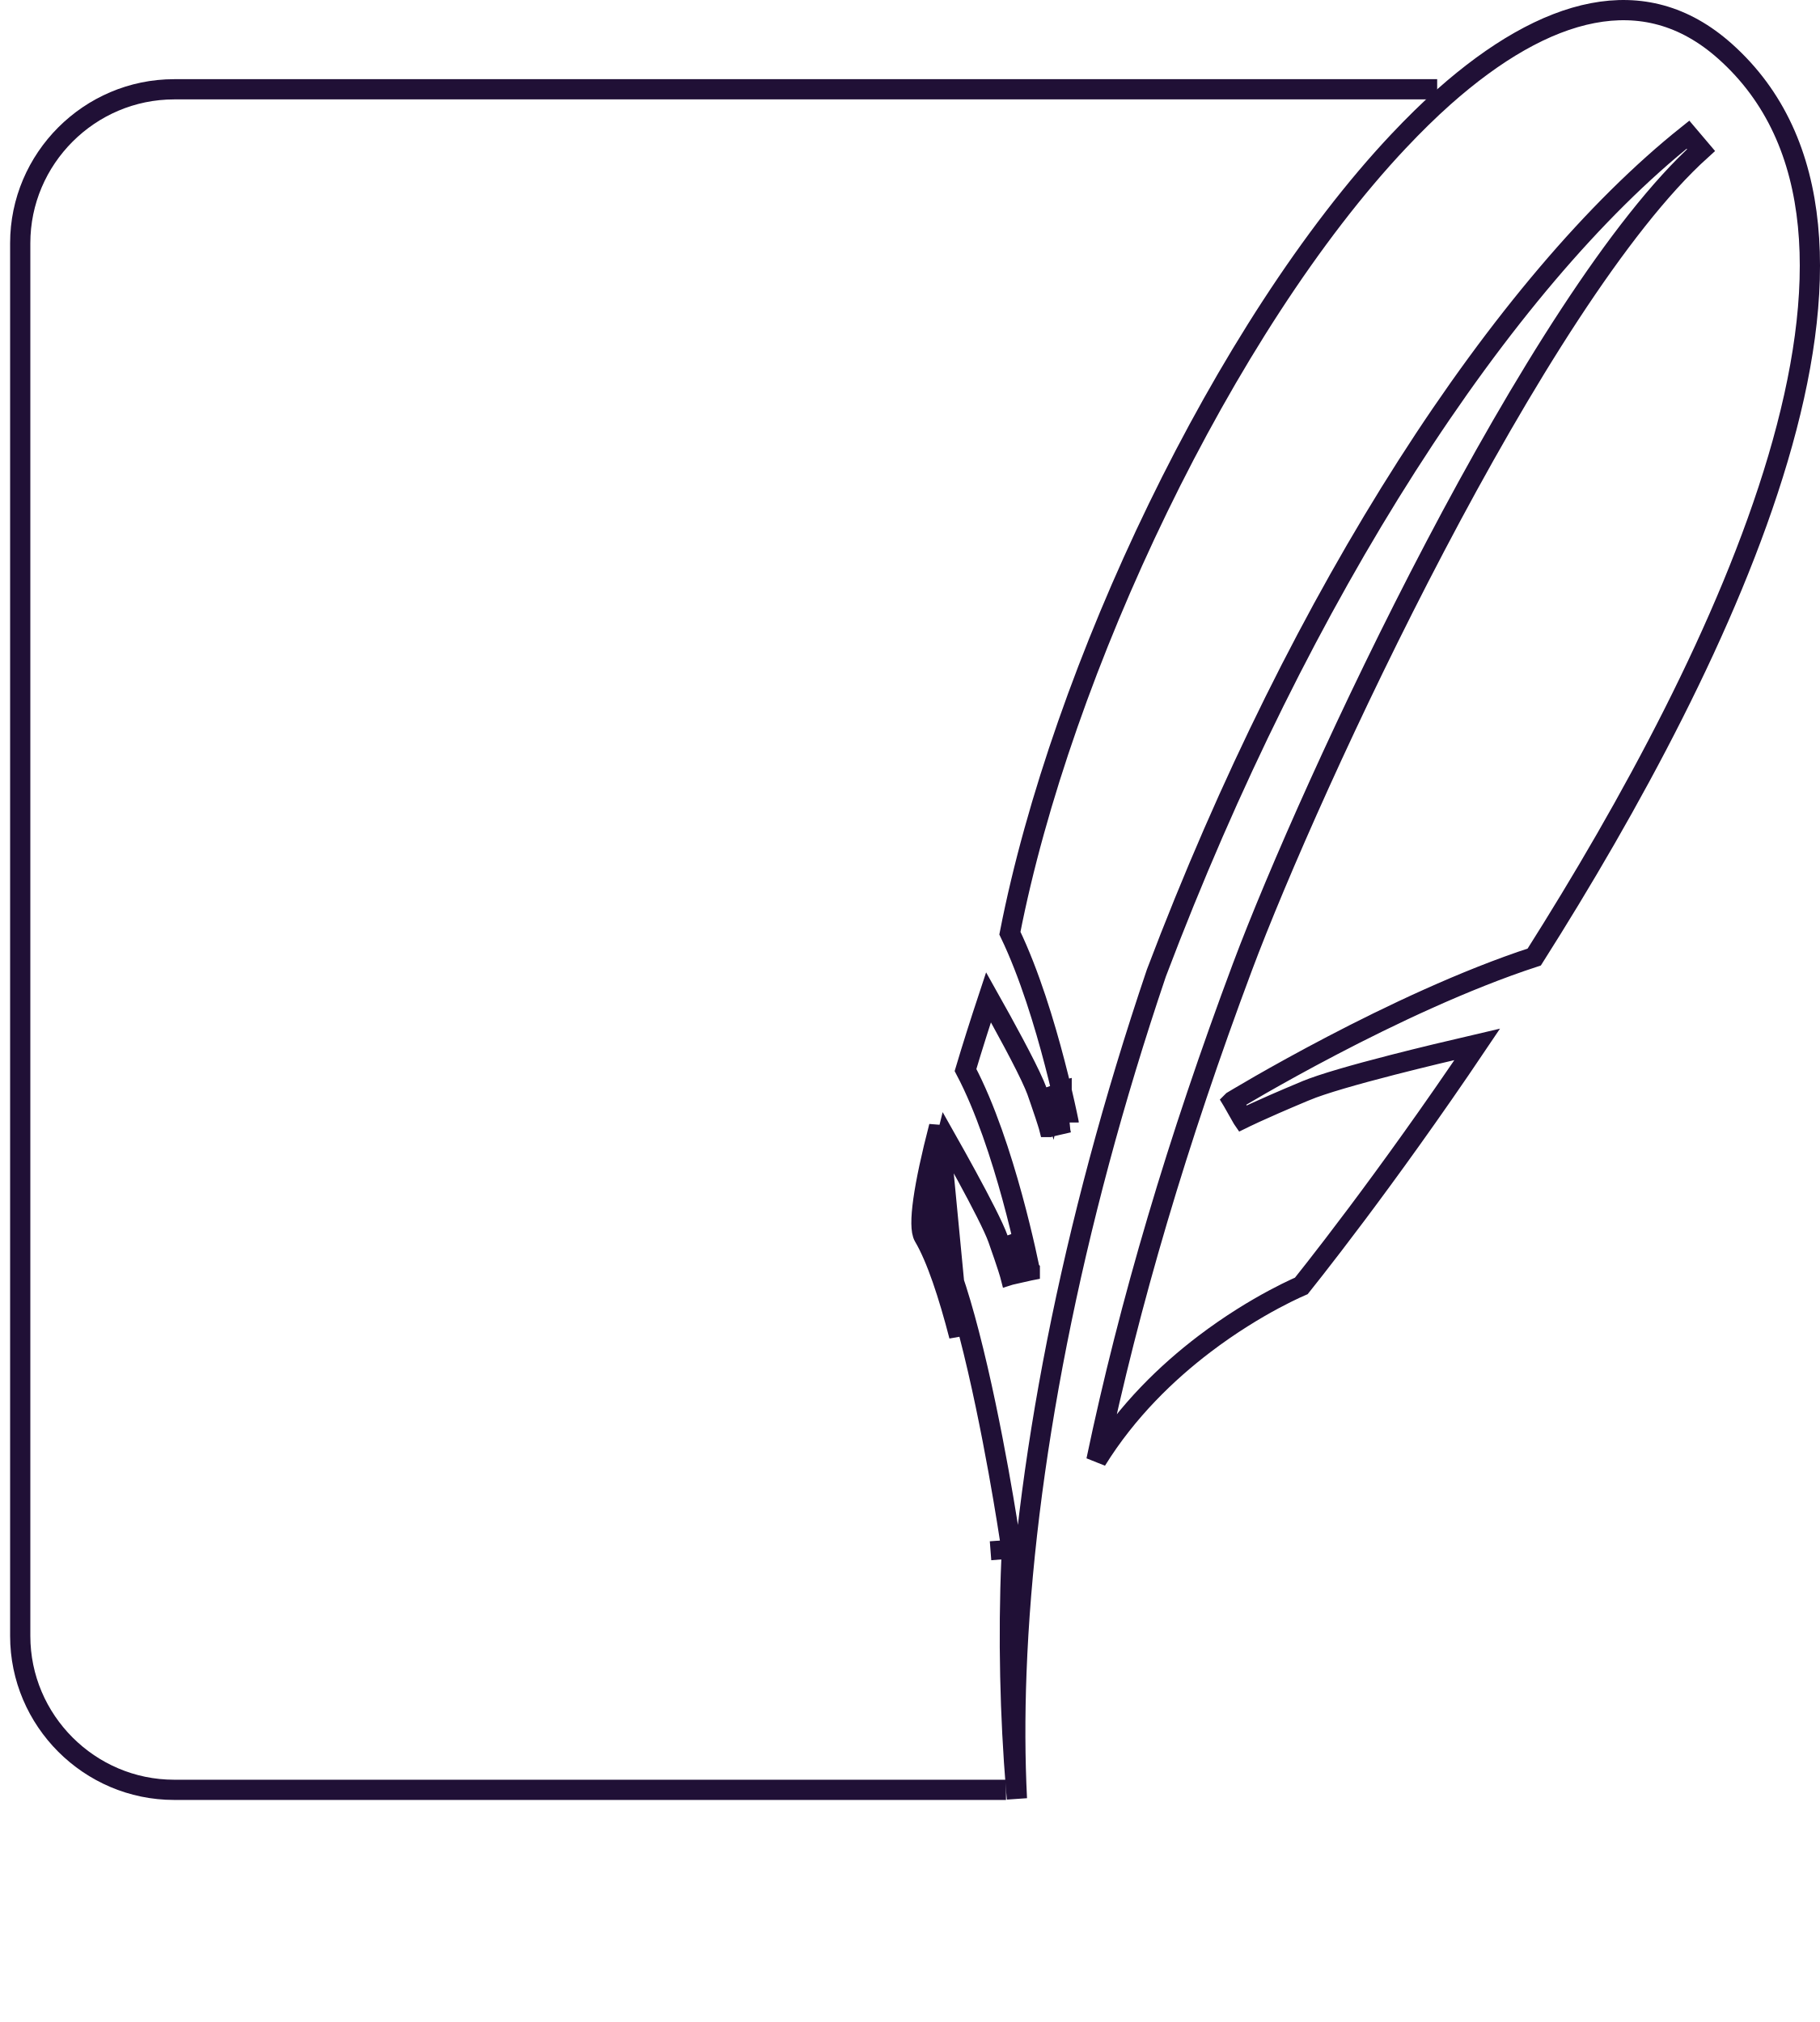
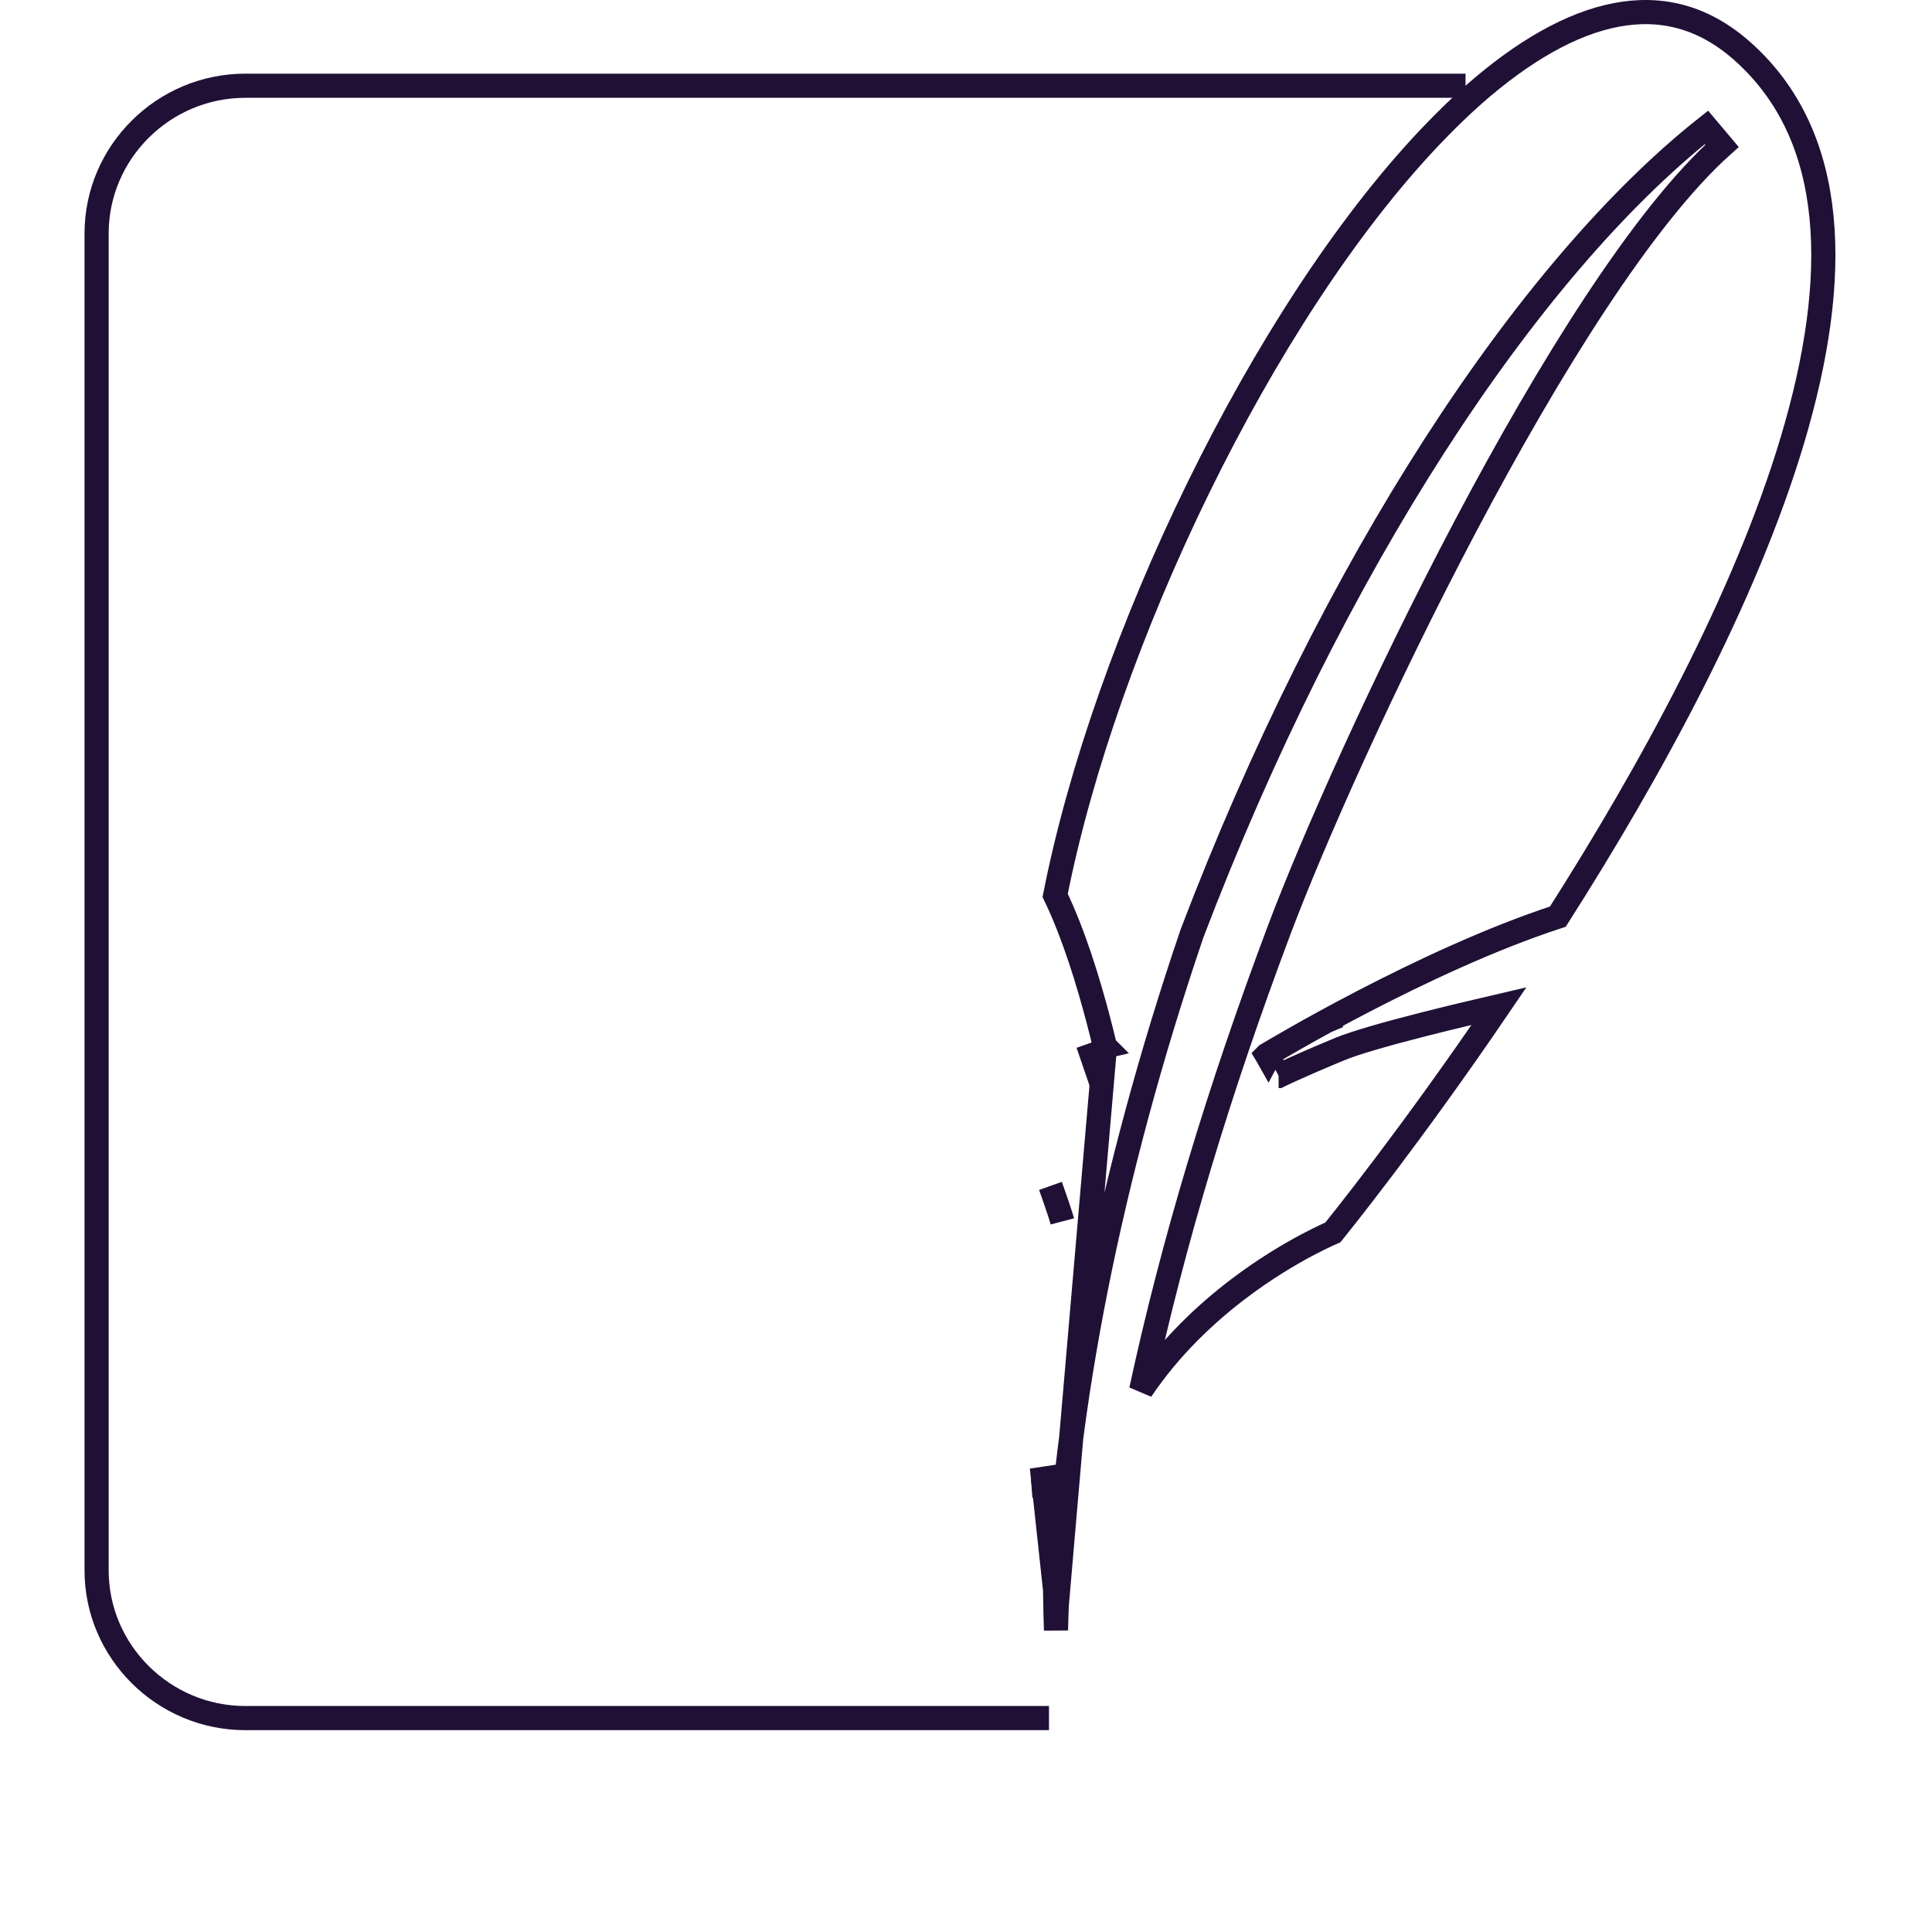
- <svg xmlns="http://www.w3.org/2000/svg" width="90" height="100" viewBox="0 0 90 100" fill="none">
-   <path d="M49.517 77.123C49.472 76.557 49.445 76.189 49.445 76.189M49.823 61.098C50.327 62.52 50.433 62.927 50.433 62.927M51.742 53.776C51.823 54.006 51.892 54.202 51.953 54.38C51.972 54.273 51.992 54.165 52.012 54.058M71.069 4.416H8.611C4.425 4.416 1 7.842 1 12.028V80.907C1 85.093 4.425 88.518 8.611 88.518H49.747" stroke="#201036" />
-   <path d="M52.498 53.943C52.404 53.541 52.286 53.069 52.156 52.569L52.156 52.569C51.661 50.667 50.909 48.164 49.94 46.15C52.482 33.126 60.53 16.138 69.163 6.98C69.909 6.189 70.656 5.452 71.401 4.79C73.923 2.552 76.415 1.098 78.76 0.649C81.076 0.205 83.282 0.732 85.304 2.536C90.289 6.982 90.386 14.358 87.919 22.687C85.48 30.923 80.589 39.879 75.87 47.33C72.419 48.458 68.72 50.222 65.878 51.708C64.431 52.464 63.201 53.151 62.332 53.648C61.898 53.897 61.554 54.099 61.318 54.239C61.2 54.309 61.109 54.363 61.047 54.4L60.977 54.442L60.959 54.453L60.954 54.456L60.953 54.457L60.953 54.457C60.953 54.457 60.953 54.457 61.212 54.884L60.953 54.457L61.445 55.323C61.447 55.326 61.447 55.326 61.447 55.326L61.447 55.326L61.451 55.324L61.472 55.313C61.493 55.302 61.527 55.285 61.576 55.261C61.673 55.214 61.831 55.139 62.068 55.03C62.54 54.813 63.325 54.465 64.566 53.945L64.567 53.945C65.371 53.607 67.015 53.139 68.877 52.661C70.264 52.305 71.749 51.95 73.052 51.647C70.766 55.045 68.666 57.939 67.094 60.038C66.228 61.193 65.522 62.108 65.033 62.733C64.788 63.045 64.598 63.285 64.469 63.447C64.421 63.507 64.381 63.557 64.351 63.595C64.281 63.625 64.184 63.668 64.062 63.725C63.804 63.845 63.435 64.024 62.986 64.265C62.087 64.747 60.86 65.479 59.545 66.48C57.737 67.857 55.746 69.754 54.217 72.225C55.843 64.451 58.243 56.363 61.44 47.819C63.107 43.366 66.733 35.104 70.975 27.024C75.229 18.922 80.058 11.089 84.117 7.423L83.471 6.661C74.299 13.971 64.345 29.207 57.185 48.118L57.182 48.127L57.179 48.135C52.938 60.673 50.638 72.715 50.263 82.717C50.18 84.895 50.188 86.981 50.287 88.957C50.273 88.797 50.259 88.637 50.245 88.477C49.951 84.906 49.852 80.954 50.016 77.145L50.017 77.115L50.015 77.084C49.993 76.802 49.975 76.569 49.963 76.406L49.949 76.219L49.945 76.17L49.944 76.157L49.944 76.154L49.944 76.153L49.944 76.153L49.944 76.153L49.943 76.134L49.94 76.116L49.445 76.189C49.94 76.116 49.94 76.116 49.94 76.116L49.94 76.115L49.94 76.115L49.939 76.111L49.937 76.099L49.93 76.051C49.923 76.008 49.914 75.946 49.901 75.865C49.877 75.703 49.84 75.467 49.791 75.17C49.695 74.576 49.554 73.736 49.377 72.753C49.021 70.789 48.516 68.246 47.918 65.947C47.394 63.924 46.782 62.03 46.114 60.901M52.498 53.943C52.61 54.418 52.696 54.809 52.755 55.083C52.784 55.22 52.806 55.327 52.821 55.4L52.838 55.484L52.842 55.506L52.843 55.512L52.843 55.514L52.843 55.514L52.844 55.514L52.844 55.514L52.353 55.61L52.844 55.514L51.872 55.737C51.87 55.738 51.87 55.738 51.87 55.738L51.87 55.738L51.869 55.738L51.867 55.73C51.865 55.722 51.861 55.709 51.856 55.689C51.844 55.65 51.825 55.587 51.796 55.495C51.738 55.309 51.64 55.007 51.48 54.544L51.48 54.542C51.419 54.366 51.352 54.173 51.272 53.945C51.242 53.864 51.2 53.761 51.148 53.64C50.711 52.624 49.655 50.698 48.882 49.322C48.46 50.597 48.078 51.801 47.745 52.919C48.73 54.784 49.514 57.222 50.054 59.194C50.334 60.218 50.551 61.126 50.699 61.778C50.772 62.104 50.828 62.367 50.866 62.548C50.885 62.639 50.899 62.709 50.909 62.757L50.92 62.812L50.923 62.827L50.923 62.83L50.924 62.831L50.924 62.832C50.924 62.832 50.924 62.832 50.433 62.927L50.924 62.832L49.952 63.052C49.949 63.053 49.949 63.053 49.949 63.053L49.949 63.053L49.949 63.053L49.946 63.041C49.943 63.03 49.937 63.011 49.929 62.983C49.912 62.927 49.885 62.835 49.841 62.698C49.753 62.425 49.603 61.973 49.352 61.266C49.145 60.682 48.498 59.43 47.813 58.172C47.455 57.514 47.094 56.868 46.795 56.338C46.51 57.475 46.305 58.443 46.186 59.211C46.107 59.723 46.068 60.132 46.066 60.438C46.065 60.591 46.074 60.707 46.087 60.791C46.1 60.872 46.114 60.902 46.114 60.902C46.114 60.902 46.114 60.902 46.114 60.901M52.498 53.943C52.498 53.944 52.498 53.944 52.498 53.944L52.343 53.98L52.498 53.943ZM46.114 60.901C46.114 60.901 46.114 60.901 46.114 60.9L45.683 61.155M46.114 60.901C46.114 60.901 46.114 60.901 46.114 60.901L45.683 61.155M45.683 61.155C45.383 60.646 45.671 58.665 46.439 55.712L47.434 66.073C46.909 64.047 46.311 62.216 45.683 61.155Z" stroke="#201036" />
+ <svg xmlns="http://www.w3.org/2000/svg" width="80" height="80" viewBox="0 0 80 80" fill="none">
+   <path d="M43.249 61.985C43.213 61.529 43.191 61.234 43.191 61.234M43.498 49.105C43.905 50.248 43.991 50.575 43.991 50.575M45.05 43.221C45.115 43.405 45.171 43.562 45.22 43.706C45.236 43.62 45.252 43.533 45.268 43.447M60.685 3.55H10.157C6.771 3.55 4 6.303 4 9.667V65.026C4 68.39 6.771 71.142 10.157 71.142H43.436" stroke="#201036" />
+   <path d="M45.754 43.331C45.678 43.007 45.582 42.627 45.477 42.224L45.477 42.224C45.078 40.704 44.474 38.7 43.692 37.077C45.753 26.63 52.25 13.016 59.212 5.678C59.814 5.044 60.415 4.454 61.016 3.924C63.05 2.131 65.051 0.975 66.924 0.618C68.77 0.266 70.525 0.682 72.139 2.112C76.125 5.645 76.219 11.518 74.226 18.205C72.259 24.8 68.318 31.977 64.507 37.956C61.718 38.865 58.735 40.28 56.443 41.47C55.27 42.079 54.274 42.631 53.571 43.032C53.219 43.232 52.94 43.394 52.749 43.507C52.653 43.563 52.58 43.607 52.53 43.637L52.473 43.671L52.458 43.68L52.454 43.682L52.453 43.683L52.453 43.683C52.453 43.683 52.453 43.683 52.711 44.111L52.453 43.683L52.943 44.55C52.945 44.553 52.945 44.553 52.944 44.553L52.945 44.553L52.947 44.552L52.964 44.543C52.98 44.535 53.007 44.522 53.046 44.503C53.124 44.465 53.251 44.405 53.442 44.318C53.823 44.144 54.457 43.865 55.46 43.447L55.461 43.447C56.104 43.178 57.427 42.803 58.935 42.419C59.972 42.155 61.077 41.891 62.071 41.66C60.277 44.3 58.633 46.55 57.394 48.193C56.694 49.121 56.123 49.855 55.728 50.357C55.53 50.608 55.376 50.801 55.272 50.93C55.241 50.97 55.214 51.003 55.191 51.031C55.137 51.054 55.065 51.086 54.977 51.127C54.767 51.223 54.468 51.368 54.102 51.563C53.371 51.952 52.374 52.543 51.305 53.352C49.946 54.38 48.456 55.771 47.254 57.558C48.566 51.473 50.47 45.144 52.984 38.468C54.331 34.893 57.263 28.257 60.693 21.766C64.135 15.254 68.034 8.973 71.304 6.04L70.66 5.276C63.22 11.166 55.16 23.43 49.364 38.637L49.361 38.645L49.358 38.654C45.925 48.738 44.062 58.426 43.758 66.476L45.754 43.331ZM45.754 43.331C45.754 43.331 45.755 43.332 45.755 43.332L45.63 43.361L45.754 43.331ZM55.075 42.524C55.075 42.524 55.076 42.524 55.076 42.524L55.157 42.72L55.075 42.524ZM43.192 61.234L43.686 61.16L43.689 61.178L43.69 61.197L43.69 61.197L43.69 61.197L43.69 61.198L43.691 61.201L43.691 61.211L43.694 61.25L43.706 61.401C43.715 61.531 43.73 61.718 43.748 61.945L43.75 61.976L43.749 62.006C43.67 63.828 43.666 65.69 43.727 67.504C43.734 67.164 43.745 66.822 43.758 66.477L43.192 61.234Z" stroke="#201036" />
</svg>
